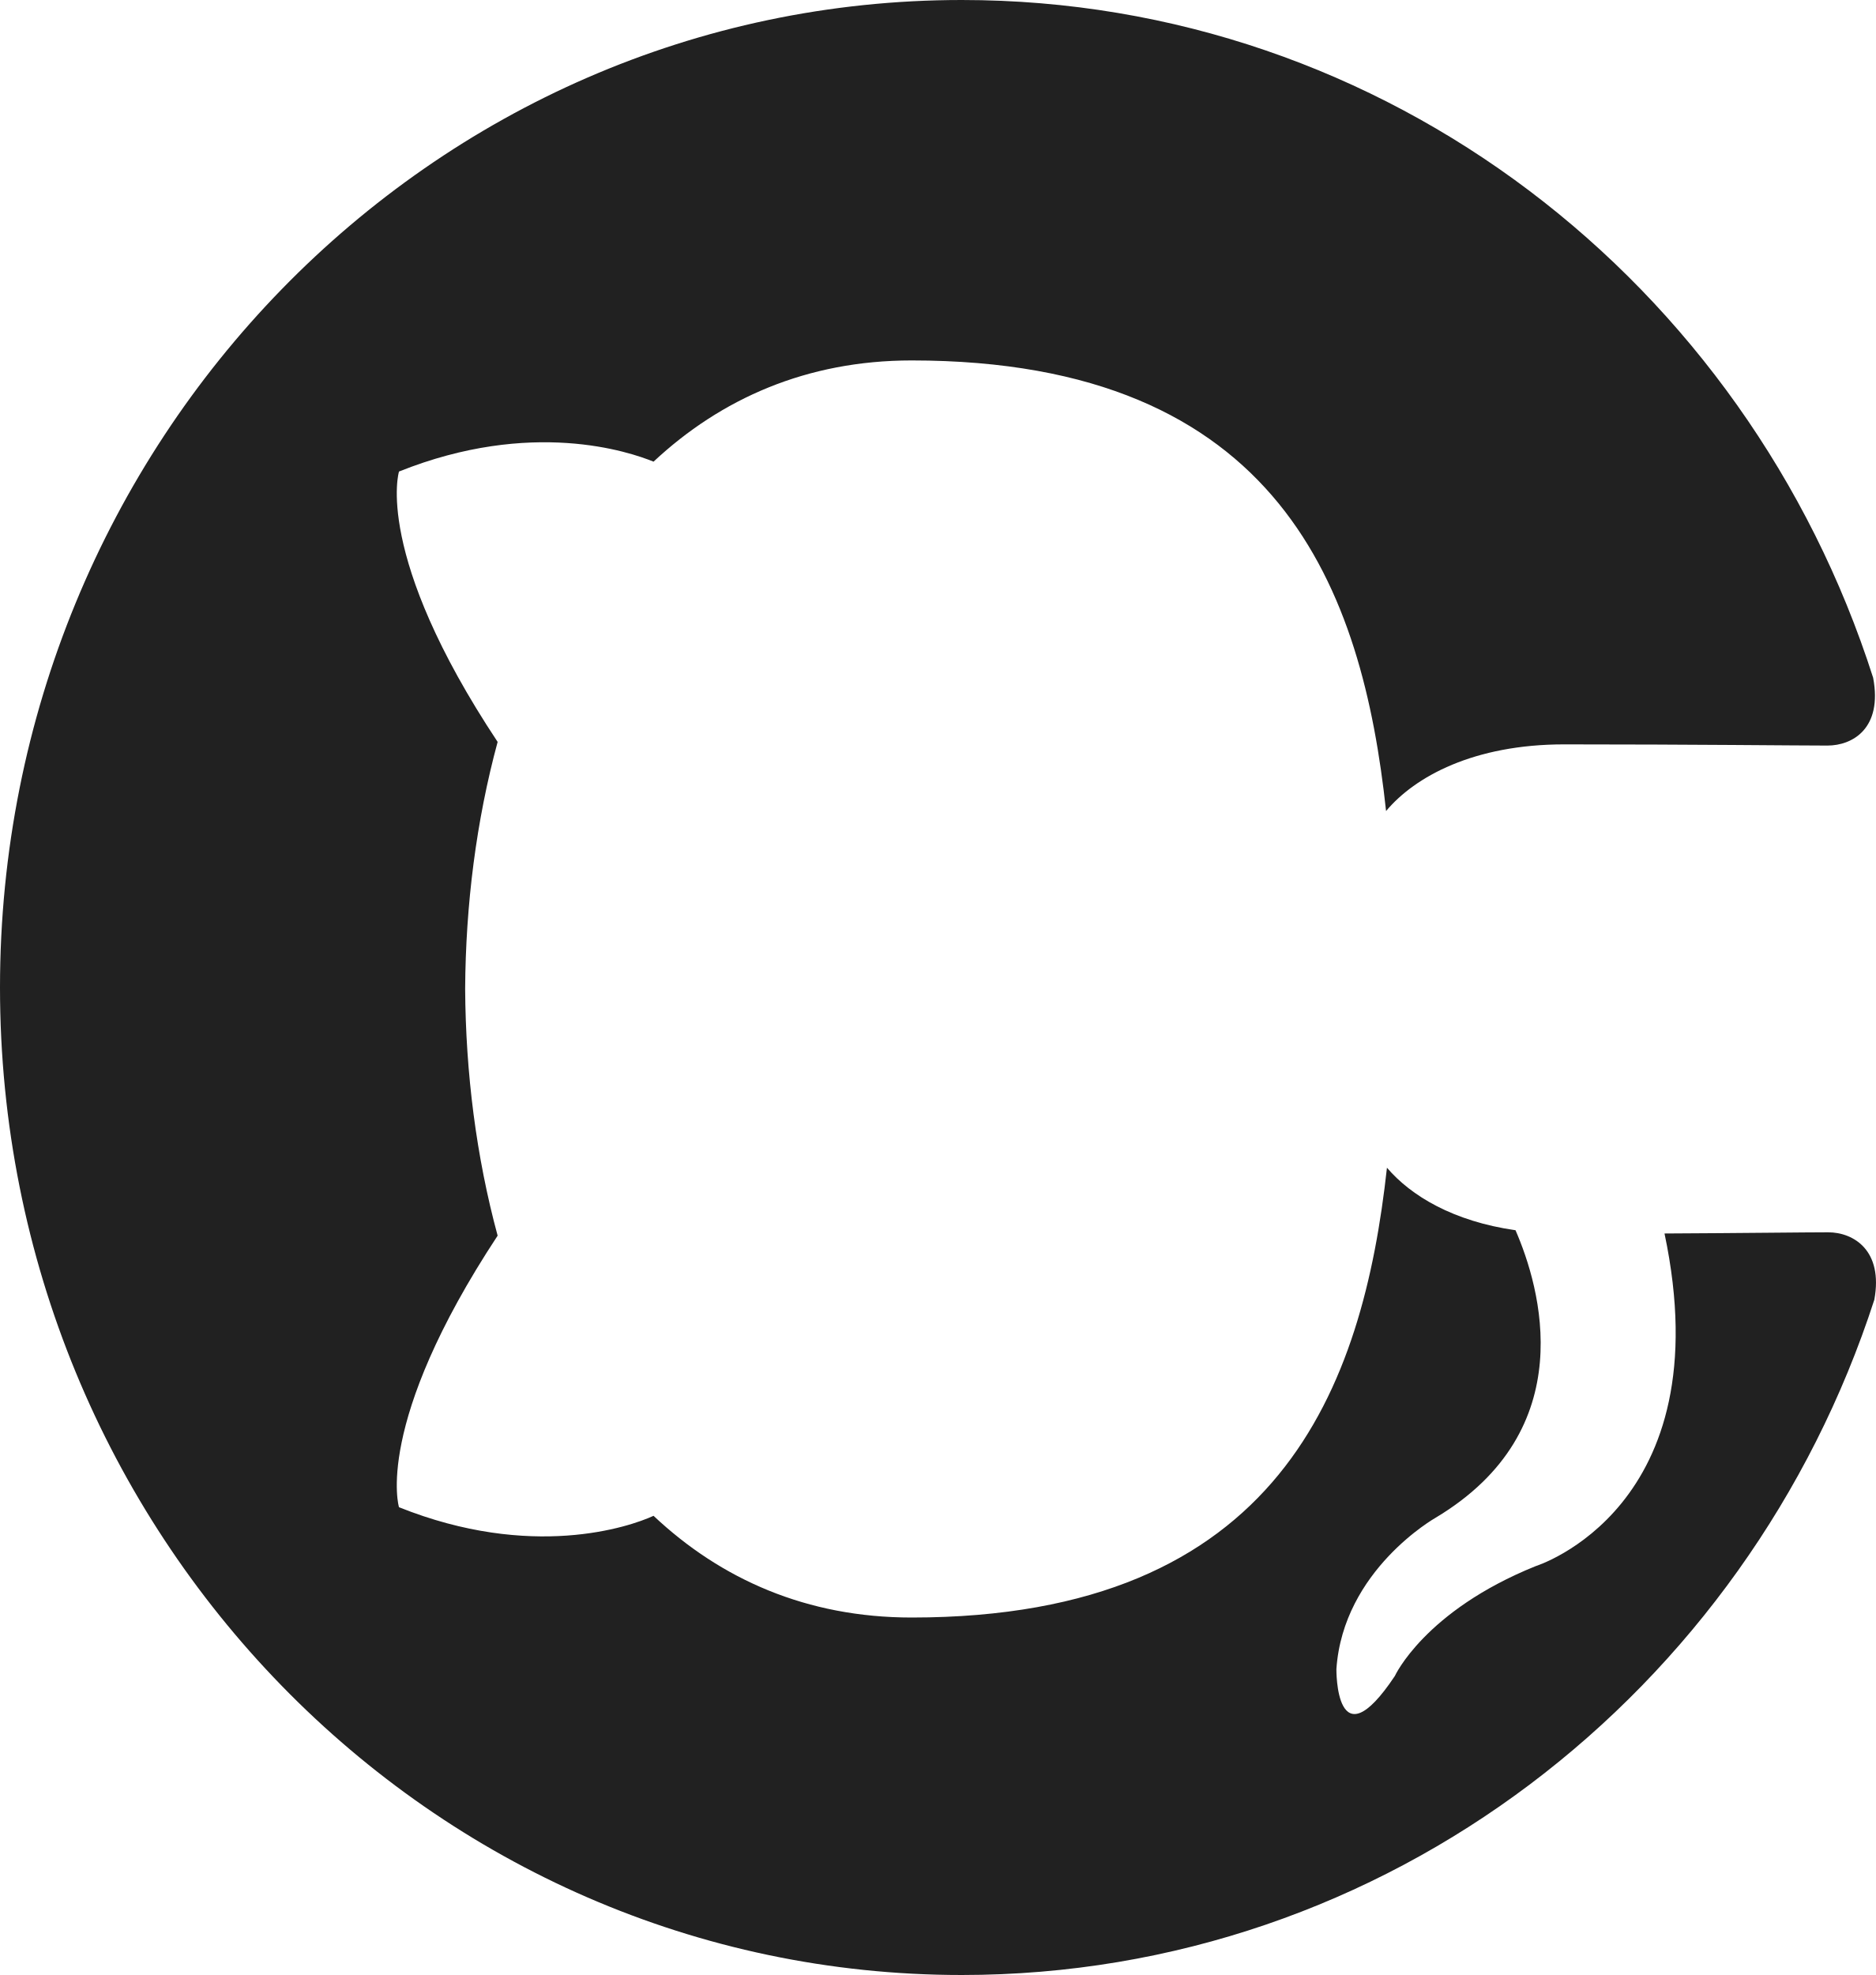
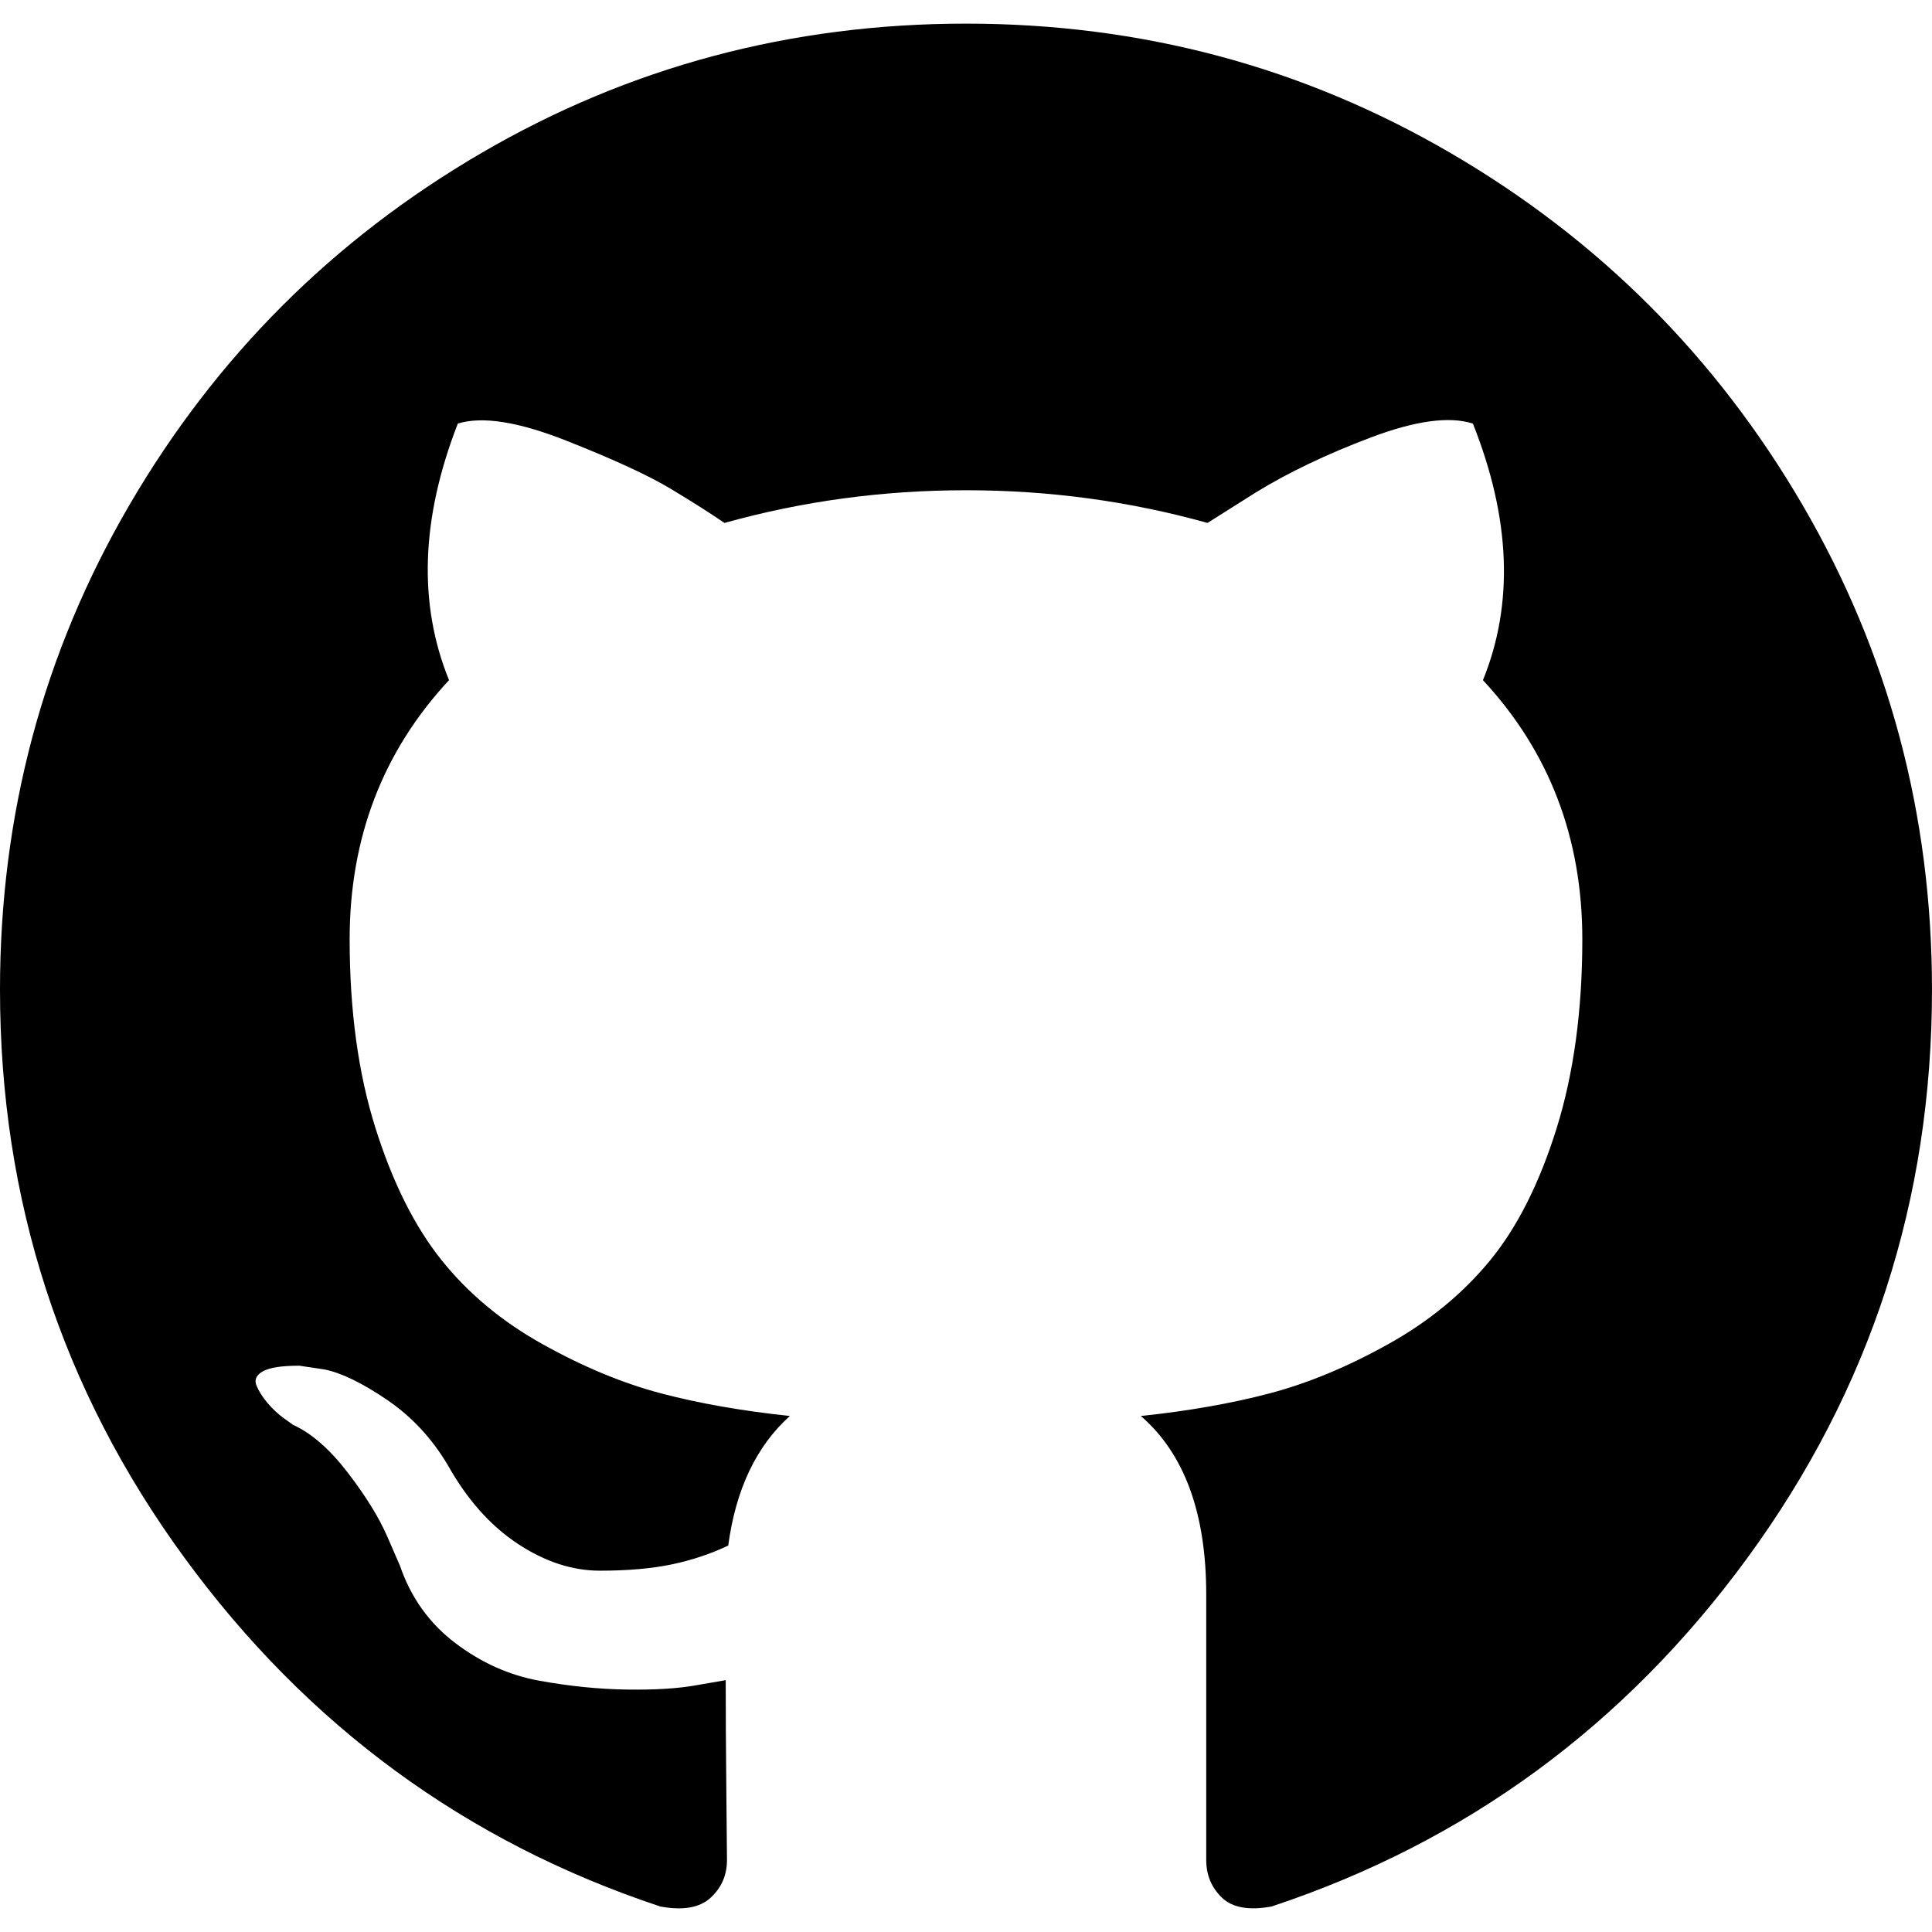
- <svg xmlns="http://www.w3.org/2000/svg" width="19" height="20" viewBox="0 0 19 20" fill="none">
-   <path d="M-4.37114e-07 10C-1.95608e-07 15.524 4.362 20 9.741 20C14.046 20 17.696 17.134 18.983 13.162C19.075 12.662 18.773 12.479 18.515 12.479C18.284 12.479 17.671 12.487 16.858 12.491C17.446 15.273 15.552 15.86 15.552 15.86C14.427 16.314 14.127 16.972 14.127 16.972C13.523 17.878 13.535 16.902 13.535 16.902C13.603 15.898 14.539 15.37 14.539 15.37C16.028 14.479 15.598 13.03 15.349 12.458C14.719 12.368 14.29 12.11 14.047 11.825C13.803 14.045 12.965 16.38 9.233 16.38C8.17 16.38 7.301 15.992 6.619 15.35C6.373 15.463 5.383 15.8 4.041 15.263C4.041 15.263 3.78 14.425 5.04 12.513C4.823 11.713 4.716 10.863 4.711 10.013C4.716 9.163 4.823 8.313 5.04 7.513C3.78 5.613 4.041 4.775 4.041 4.775C5.383 4.238 6.373 4.575 6.619 4.675C7.301 4.038 8.17 3.65 9.233 3.65C12.975 3.65 13.799 5.988 14.038 8.213C14.331 7.863 14.928 7.538 15.841 7.538C17.144 7.538 18.192 7.55 18.508 7.55C18.764 7.55 19.068 7.375 18.971 6.863C17.692 2.862 14.039 -0 9.741 -0C4.362 -0 -6.7851e-07 4.477 -4.37114e-07 10Z" fill="#212121" />
+ <svg xmlns="http://www.w3.org/2000/svg" version="1.1" id="Capa_1" x="0px" y="0px" width="438.549px" height="438.549px" viewBox="0 0 438.549 438.549" style="enable-background:new 0 0 438.549 438.549;" xml:space="preserve">
+   <g>
+     <path d="M409.132,114.573c-19.608-33.596-46.205-60.194-79.798-79.8C295.736,15.166,259.057,5.365,219.271,5.365   c-39.781,0-76.472,9.804-110.063,29.408c-33.596,19.605-60.192,46.204-79.8,79.8C9.803,148.168,0,184.854,0,224.63   c0,47.78,13.94,90.745,41.827,128.906c27.884,38.164,63.906,64.572,108.063,79.227c5.14,0.954,8.945,0.283,11.419-1.996   c2.475-2.282,3.711-5.14,3.711-8.562c0-0.571-0.049-5.708-0.144-15.417c-0.098-9.709-0.144-18.179-0.144-25.406l-6.567,1.136   c-4.187,0.767-9.469,1.092-15.846,1c-6.374-0.089-12.991-0.757-19.842-1.999c-6.854-1.231-13.229-4.086-19.13-8.559   c-5.898-4.473-10.085-10.328-12.56-17.556l-2.855-6.57c-1.903-4.374-4.899-9.233-8.992-14.559   c-4.093-5.331-8.232-8.945-12.419-10.848l-1.999-1.431c-1.332-0.951-2.568-2.098-3.711-3.429c-1.142-1.331-1.997-2.663-2.568-3.997   c-0.572-1.335-0.098-2.43,1.427-3.289c1.525-0.859,4.281-1.276,8.28-1.276l5.708,0.853c3.807,0.763,8.516,3.042,14.133,6.851   c5.614,3.806,10.229,8.754,13.846,14.842c4.38,7.806,9.657,13.754,15.846,17.847c6.184,4.093,12.419,6.136,18.699,6.136   c6.28,0,11.704-0.476,16.274-1.423c4.565-0.952,8.848-2.383,12.847-4.285c1.713-12.758,6.377-22.559,13.988-29.41   c-10.848-1.14-20.601-2.857-29.264-5.14c-8.658-2.286-17.605-5.996-26.835-11.14c-9.235-5.137-16.896-11.516-22.985-19.126   c-6.09-7.614-11.088-17.61-14.987-29.979c-3.901-12.374-5.852-26.648-5.852-42.826c0-23.035,7.52-42.637,22.557-58.817   c-7.044-17.318-6.379-36.732,1.997-58.24c5.52-1.715,13.706-0.428,24.554,3.853c10.85,4.283,18.794,7.952,23.84,10.994   c5.046,3.041,9.089,5.618,12.135,7.708c17.705-4.947,35.976-7.421,54.818-7.421s37.117,2.474,54.823,7.421l10.849-6.849   c7.419-4.57,16.18-8.758,26.262-12.565c10.088-3.805,17.802-4.853,23.134-3.138c8.562,21.509,9.325,40.922,2.279,58.24   c15.036,16.18,22.559,35.787,22.559,58.817c0,16.178-1.958,30.497-5.853,42.966c-3.9,12.471-8.941,22.457-15.125,29.979   c-6.191,7.521-13.901,13.85-23.131,18.986c-9.232,5.14-18.182,8.85-26.84,11.136c-8.662,2.286-18.415,4.004-29.263,5.146   c9.894,8.562,14.842,22.077,14.842,40.539v60.237c0,3.422,1.19,6.279,3.572,8.562c2.379,2.279,6.136,2.95,11.276,1.995   c44.163-14.653,80.185-41.062,108.068-79.226c27.88-38.161,41.825-81.126,41.825-128.906   C438.536,184.851,428.728,148.168,409.132,114.573z" />
+   </g>
+   <g>
+ </g>
+   <g>
+ </g>
+   <g>
+ </g>
+   <g>
+ </g>
+   <g>
+ </g>
+   <g>
+ </g>
+   <g>
+ </g>
+   <g>
+ </g>
+   <g>
+ </g>
+   <g>
+ </g>
+   <g>
+ </g>
+   <g>
+ </g>
+   <g>
+ </g>
+   <g>
+ </g>
+   <g>
+ </g>
</svg>
